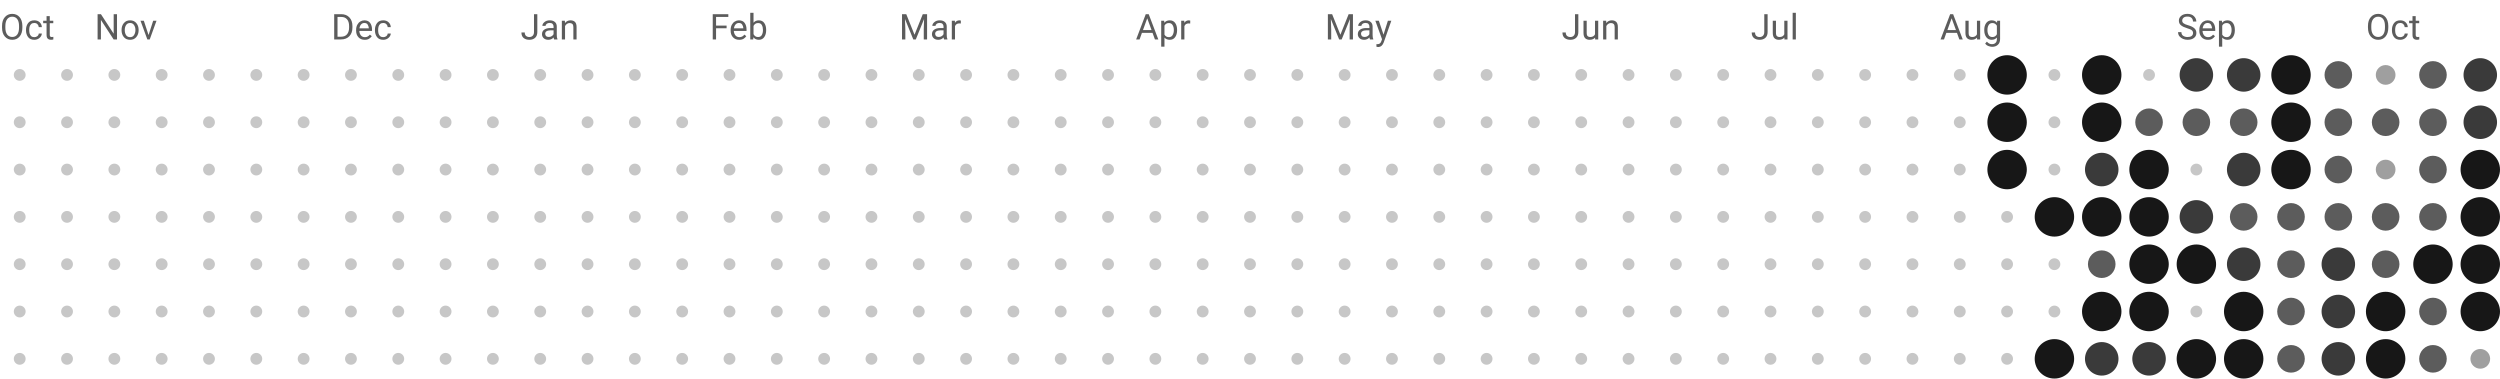
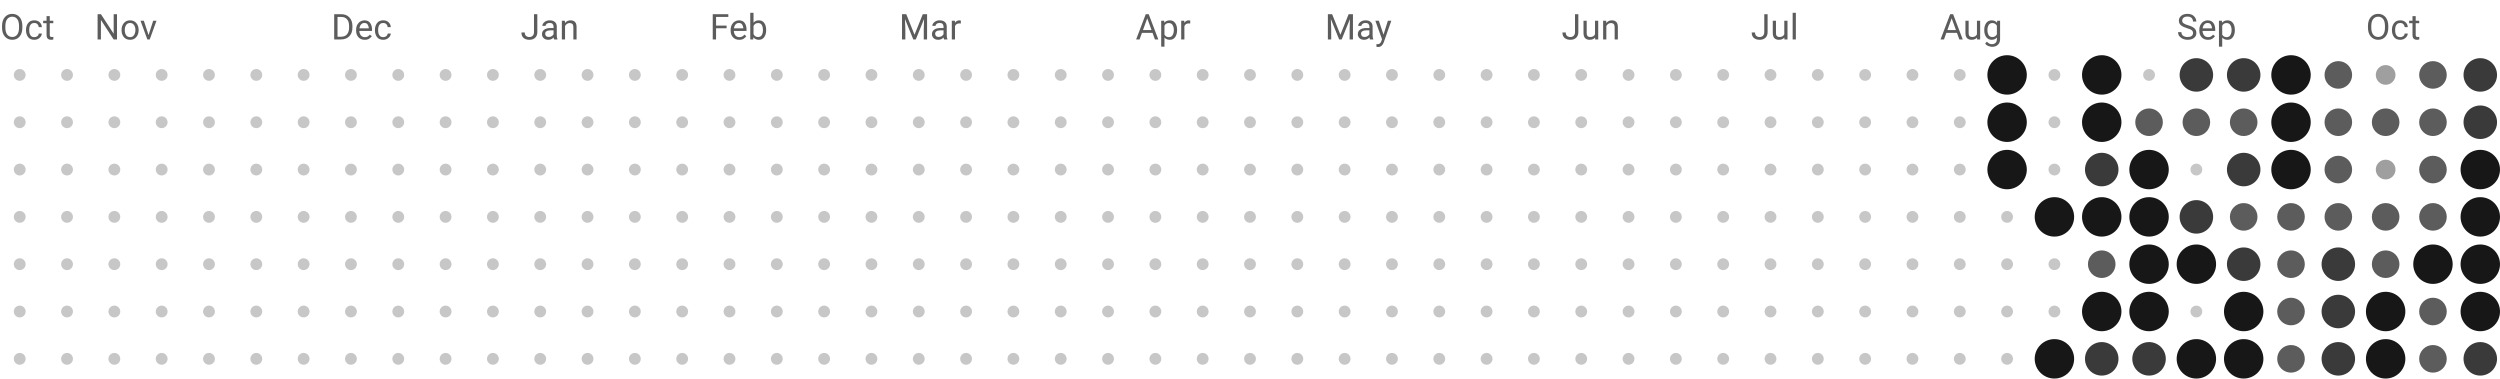
<svg xmlns="http://www.w3.org/2000/svg" width="634" height="96" viewBox="0 0 634 96" role="img">
  <text x="0" y="10" font-family="-apple-system,BlinkMacSystemFont,'Segoe UI',Roboto,Helvetica,Arial,sans-serif" font-size="9" fill="#5c5c5c">Oct</text>
  <text x="24" y="10" font-family="-apple-system,BlinkMacSystemFont,'Segoe UI',Roboto,Helvetica,Arial,sans-serif" font-size="9" fill="#5c5c5c">Nov</text>
  <text x="84" y="10" font-family="-apple-system,BlinkMacSystemFont,'Segoe UI',Roboto,Helvetica,Arial,sans-serif" font-size="9" fill="#5c5c5c">Dec</text>
  <text x="132" y="10" font-family="-apple-system,BlinkMacSystemFont,'Segoe UI',Roboto,Helvetica,Arial,sans-serif" font-size="9" fill="#5c5c5c">Jan</text>
  <text x="180" y="10" font-family="-apple-system,BlinkMacSystemFont,'Segoe UI',Roboto,Helvetica,Arial,sans-serif" font-size="9" fill="#5c5c5c">Feb</text>
  <text x="228" y="10" font-family="-apple-system,BlinkMacSystemFont,'Segoe UI',Roboto,Helvetica,Arial,sans-serif" font-size="9" fill="#5c5c5c">Mar</text>
  <text x="288" y="10" font-family="-apple-system,BlinkMacSystemFont,'Segoe UI',Roboto,Helvetica,Arial,sans-serif" font-size="9" fill="#5c5c5c">Apr</text>
  <text x="336" y="10" font-family="-apple-system,BlinkMacSystemFont,'Segoe UI',Roboto,Helvetica,Arial,sans-serif" font-size="9" fill="#5c5c5c">May</text>
  <text x="396" y="10" font-family="-apple-system,BlinkMacSystemFont,'Segoe UI',Roboto,Helvetica,Arial,sans-serif" font-size="9" fill="#5c5c5c">Jun</text>
  <text x="444" y="10" font-family="-apple-system,BlinkMacSystemFont,'Segoe UI',Roboto,Helvetica,Arial,sans-serif" font-size="9" fill="#5c5c5c">Jul</text>
  <text x="492" y="10" font-family="-apple-system,BlinkMacSystemFont,'Segoe UI',Roboto,Helvetica,Arial,sans-serif" font-size="9" fill="#5c5c5c">Aug</text>
  <text x="552" y="10" font-family="-apple-system,BlinkMacSystemFont,'Segoe UI',Roboto,Helvetica,Arial,sans-serif" font-size="9" fill="#5c5c5c">Sep</text>
  <text x="600" y="10" font-family="-apple-system,BlinkMacSystemFont,'Segoe UI',Roboto,Helvetica,Arial,sans-serif" font-size="9" fill="#5c5c5c">Oct</text>
  <circle cx="5" cy="19" r="1.5" fill="#c7c7c7" />
  <circle cx="5" cy="31" r="1.5" fill="#c7c7c7" />
  <circle cx="5" cy="43" r="1.5" fill="#c7c7c7" />
  <circle cx="5" cy="55" r="1.5" fill="#c7c7c7" />
  <circle cx="5" cy="67" r="1.5" fill="#c7c7c7" />
  <circle cx="5" cy="79" r="1.5" fill="#c7c7c7" />
  <circle cx="5" cy="91" r="1.5" fill="#c7c7c7" />
  <circle cx="17" cy="19" r="1.5" fill="#c7c7c7" />
  <circle cx="17" cy="31" r="1.5" fill="#c7c7c7" />
  <circle cx="17" cy="43" r="1.5" fill="#c7c7c7" />
  <circle cx="17" cy="55" r="1.5" fill="#c7c7c7" />
  <circle cx="17" cy="67" r="1.5" fill="#c7c7c7" />
  <circle cx="17" cy="79" r="1.5" fill="#c7c7c7" />
  <circle cx="17" cy="91" r="1.5" fill="#c7c7c7" />
  <circle cx="29" cy="19" r="1.5" fill="#c7c7c7" />
  <circle cx="29" cy="31" r="1.5" fill="#c7c7c7" />
  <circle cx="29" cy="43" r="1.5" fill="#c7c7c7" />
  <circle cx="29" cy="55" r="1.5" fill="#c7c7c7" />
  <circle cx="29" cy="67" r="1.5" fill="#c7c7c7" />
  <circle cx="29" cy="79" r="1.5" fill="#c7c7c7" />
  <circle cx="29" cy="91" r="1.5" fill="#c7c7c7" />
  <circle cx="41" cy="19" r="1.5" fill="#c7c7c7" />
  <circle cx="41" cy="31" r="1.5" fill="#c7c7c7" />
  <circle cx="41" cy="43" r="1.5" fill="#c7c7c7" />
  <circle cx="41" cy="55" r="1.5" fill="#c7c7c7" />
  <circle cx="41" cy="67" r="1.5" fill="#c7c7c7" />
  <circle cx="41" cy="79" r="1.5" fill="#c7c7c7" />
  <circle cx="41" cy="91" r="1.5" fill="#c7c7c7" />
  <circle cx="53" cy="19" r="1.5" fill="#c7c7c7" />
  <circle cx="53" cy="31" r="1.5" fill="#c7c7c7" />
  <circle cx="53" cy="43" r="1.5" fill="#c7c7c7" />
  <circle cx="53" cy="55" r="1.5" fill="#c7c7c7" />
  <circle cx="53" cy="67" r="1.5" fill="#c7c7c7" />
  <circle cx="53" cy="79" r="1.5" fill="#c7c7c7" />
  <circle cx="53" cy="91" r="1.5" fill="#c7c7c7" />
  <circle cx="65" cy="19" r="1.5" fill="#c7c7c7" />
  <circle cx="65" cy="31" r="1.5" fill="#c7c7c7" />
  <circle cx="65" cy="43" r="1.5" fill="#c7c7c7" />
  <circle cx="65" cy="55" r="1.5" fill="#c7c7c7" />
  <circle cx="65" cy="67" r="1.5" fill="#c7c7c7" />
  <circle cx="65" cy="79" r="1.5" fill="#c7c7c7" />
  <circle cx="65" cy="91" r="1.5" fill="#c7c7c7" />
  <circle cx="77" cy="19" r="1.5" fill="#c7c7c7" />
  <circle cx="77" cy="31" r="1.5" fill="#c7c7c7" />
  <circle cx="77" cy="43" r="1.5" fill="#c7c7c7" />
  <circle cx="77" cy="55" r="1.5" fill="#c7c7c7" />
  <circle cx="77" cy="67" r="1.5" fill="#c7c7c7" />
  <circle cx="77" cy="79" r="1.5" fill="#c7c7c7" />
  <circle cx="77" cy="91" r="1.5" fill="#c7c7c7" />
  <circle cx="89" cy="19" r="1.5" fill="#c7c7c7" />
  <circle cx="89" cy="31" r="1.5" fill="#c7c7c7" />
  <circle cx="89" cy="43" r="1.5" fill="#c7c7c7" />
  <circle cx="89" cy="55" r="1.5" fill="#c7c7c7" />
  <circle cx="89" cy="67" r="1.5" fill="#c7c7c7" />
  <circle cx="89" cy="79" r="1.5" fill="#c7c7c7" />
  <circle cx="89" cy="91" r="1.5" fill="#c7c7c7" />
  <circle cx="101" cy="19" r="1.5" fill="#c7c7c7" />
  <circle cx="101" cy="31" r="1.5" fill="#c7c7c7" />
  <circle cx="101" cy="43" r="1.5" fill="#c7c7c7" />
  <circle cx="101" cy="55" r="1.5" fill="#c7c7c7" />
  <circle cx="101" cy="67" r="1.5" fill="#c7c7c7" />
  <circle cx="101" cy="79" r="1.5" fill="#c7c7c7" />
  <circle cx="101" cy="91" r="1.5" fill="#c7c7c7" />
  <circle cx="113" cy="19" r="1.5" fill="#c7c7c7" />
  <circle cx="113" cy="31" r="1.5" fill="#c7c7c7" />
  <circle cx="113" cy="43" r="1.5" fill="#c7c7c7" />
  <circle cx="113" cy="55" r="1.5" fill="#c7c7c7" />
  <circle cx="113" cy="67" r="1.5" fill="#c7c7c7" />
  <circle cx="113" cy="79" r="1.5" fill="#c7c7c7" />
  <circle cx="113" cy="91" r="1.5" fill="#c7c7c7" />
  <circle cx="125" cy="19" r="1.5" fill="#c7c7c7" />
  <circle cx="125" cy="31" r="1.5" fill="#c7c7c7" />
  <circle cx="125" cy="43" r="1.5" fill="#c7c7c7" />
  <circle cx="125" cy="55" r="1.5" fill="#c7c7c7" />
  <circle cx="125" cy="67" r="1.5" fill="#c7c7c7" />
  <circle cx="125" cy="79" r="1.5" fill="#c7c7c7" />
  <circle cx="125" cy="91" r="1.5" fill="#c7c7c7" />
  <circle cx="137" cy="19" r="1.5" fill="#c7c7c7" />
  <circle cx="137" cy="31" r="1.5" fill="#c7c7c7" />
  <circle cx="137" cy="43" r="1.5" fill="#c7c7c7" />
  <circle cx="137" cy="55" r="1.5" fill="#c7c7c7" />
  <circle cx="137" cy="67" r="1.5" fill="#c7c7c7" />
  <circle cx="137" cy="79" r="1.5" fill="#c7c7c7" />
  <circle cx="137" cy="91" r="1.5" fill="#c7c7c7" />
  <circle cx="149" cy="19" r="1.5" fill="#c7c7c7" />
  <circle cx="149" cy="31" r="1.5" fill="#c7c7c7" />
  <circle cx="149" cy="43" r="1.5" fill="#c7c7c7" />
  <circle cx="149" cy="55" r="1.5" fill="#c7c7c7" />
  <circle cx="149" cy="67" r="1.5" fill="#c7c7c7" />
  <circle cx="149" cy="79" r="1.5" fill="#c7c7c7" />
  <circle cx="149" cy="91" r="1.5" fill="#c7c7c7" />
  <circle cx="161" cy="19" r="1.5" fill="#c7c7c7" />
  <circle cx="161" cy="31" r="1.5" fill="#c7c7c7" />
  <circle cx="161" cy="43" r="1.5" fill="#c7c7c7" />
  <circle cx="161" cy="55" r="1.5" fill="#c7c7c7" />
  <circle cx="161" cy="67" r="1.5" fill="#c7c7c7" />
  <circle cx="161" cy="79" r="1.5" fill="#c7c7c7" />
  <circle cx="161" cy="91" r="1.5" fill="#c7c7c7" />
  <circle cx="173" cy="19" r="1.5" fill="#c7c7c7" />
  <circle cx="173" cy="31" r="1.5" fill="#c7c7c7" />
  <circle cx="173" cy="43" r="1.5" fill="#c7c7c7" />
  <circle cx="173" cy="55" r="1.5" fill="#c7c7c7" />
  <circle cx="173" cy="67" r="1.5" fill="#c7c7c7" />
  <circle cx="173" cy="79" r="1.5" fill="#c7c7c7" />
  <circle cx="173" cy="91" r="1.5" fill="#c7c7c7" />
  <circle cx="185" cy="19" r="1.5" fill="#c7c7c7" />
  <circle cx="185" cy="31" r="1.5" fill="#c7c7c7" />
  <circle cx="185" cy="43" r="1.5" fill="#c7c7c7" />
  <circle cx="185" cy="55" r="1.5" fill="#c7c7c7" />
  <circle cx="185" cy="67" r="1.5" fill="#c7c7c7" />
  <circle cx="185" cy="79" r="1.5" fill="#c7c7c7" />
  <circle cx="185" cy="91" r="1.5" fill="#c7c7c7" />
  <circle cx="197" cy="19" r="1.5" fill="#c7c7c7" />
  <circle cx="197" cy="31" r="1.5" fill="#c7c7c7" />
  <circle cx="197" cy="43" r="1.5" fill="#c7c7c7" />
  <circle cx="197" cy="55" r="1.5" fill="#c7c7c7" />
  <circle cx="197" cy="67" r="1.5" fill="#c7c7c7" />
  <circle cx="197" cy="79" r="1.5" fill="#c7c7c7" />
  <circle cx="197" cy="91" r="1.5" fill="#c7c7c7" />
  <circle cx="209" cy="19" r="1.5" fill="#c7c7c7" />
  <circle cx="209" cy="31" r="1.5" fill="#c7c7c7" />
  <circle cx="209" cy="43" r="1.5" fill="#c7c7c7" />
  <circle cx="209" cy="55" r="1.5" fill="#c7c7c7" />
  <circle cx="209" cy="67" r="1.5" fill="#c7c7c7" />
  <circle cx="209" cy="79" r="1.5" fill="#c7c7c7" />
  <circle cx="209" cy="91" r="1.5" fill="#c7c7c7" />
  <circle cx="221" cy="19" r="1.5" fill="#c7c7c7" />
  <circle cx="221" cy="31" r="1.5" fill="#c7c7c7" />
  <circle cx="221" cy="43" r="1.5" fill="#c7c7c7" />
  <circle cx="221" cy="55" r="1.5" fill="#c7c7c7" />
  <circle cx="221" cy="67" r="1.5" fill="#c7c7c7" />
  <circle cx="221" cy="79" r="1.5" fill="#c7c7c7" />
  <circle cx="221" cy="91" r="1.5" fill="#c7c7c7" />
  <circle cx="233" cy="19" r="1.5" fill="#c7c7c7" />
  <circle cx="233" cy="31" r="1.5" fill="#c7c7c7" />
  <circle cx="233" cy="43" r="1.5" fill="#c7c7c7" />
  <circle cx="233" cy="55" r="1.5" fill="#c7c7c7" />
  <circle cx="233" cy="67" r="1.5" fill="#c7c7c7" />
  <circle cx="233" cy="79" r="1.5" fill="#c7c7c7" />
  <circle cx="233" cy="91" r="1.5" fill="#c7c7c7" />
  <circle cx="245" cy="19" r="1.5" fill="#c7c7c7" />
  <circle cx="245" cy="31" r="1.5" fill="#c7c7c7" />
  <circle cx="245" cy="43" r="1.5" fill="#c7c7c7" />
  <circle cx="245" cy="55" r="1.5" fill="#c7c7c7" />
  <circle cx="245" cy="67" r="1.5" fill="#c7c7c7" />
  <circle cx="245" cy="79" r="1.5" fill="#c7c7c7" />
  <circle cx="245" cy="91" r="1.5" fill="#c7c7c7" />
  <circle cx="257" cy="19" r="1.5" fill="#c7c7c7" />
  <circle cx="257" cy="31" r="1.5" fill="#c7c7c7" />
  <circle cx="257" cy="43" r="1.5" fill="#c7c7c7" />
  <circle cx="257" cy="55" r="1.5" fill="#c7c7c7" />
  <circle cx="257" cy="67" r="1.5" fill="#c7c7c7" />
  <circle cx="257" cy="79" r="1.5" fill="#c7c7c7" />
  <circle cx="257" cy="91" r="1.5" fill="#c7c7c7" />
  <circle cx="269" cy="19" r="1.5" fill="#c7c7c7" />
  <circle cx="269" cy="31" r="1.5" fill="#c7c7c7" />
  <circle cx="269" cy="43" r="1.5" fill="#c7c7c7" />
  <circle cx="269" cy="55" r="1.5" fill="#c7c7c7" />
  <circle cx="269" cy="67" r="1.5" fill="#c7c7c7" />
  <circle cx="269" cy="79" r="1.5" fill="#c7c7c7" />
  <circle cx="269" cy="91" r="1.5" fill="#c7c7c7" />
  <circle cx="281" cy="19" r="1.5" fill="#c7c7c7" />
  <circle cx="281" cy="31" r="1.5" fill="#c7c7c7" />
  <circle cx="281" cy="43" r="1.5" fill="#c7c7c7" />
  <circle cx="281" cy="55" r="1.5" fill="#c7c7c7" />
  <circle cx="281" cy="67" r="1.5" fill="#c7c7c7" />
  <circle cx="281" cy="79" r="1.5" fill="#c7c7c7" />
  <circle cx="281" cy="91" r="1.5" fill="#c7c7c7" />
  <circle cx="293" cy="19" r="1.5" fill="#c7c7c7" />
  <circle cx="293" cy="31" r="1.5" fill="#c7c7c7" />
  <circle cx="293" cy="43" r="1.5" fill="#c7c7c7" />
  <circle cx="293" cy="55" r="1.5" fill="#c7c7c7" />
  <circle cx="293" cy="67" r="1.5" fill="#c7c7c7" />
  <circle cx="293" cy="79" r="1.5" fill="#c7c7c7" />
  <circle cx="293" cy="91" r="1.5" fill="#c7c7c7" />
  <circle cx="305" cy="19" r="1.5" fill="#c7c7c7" />
  <circle cx="305" cy="31" r="1.5" fill="#c7c7c7" />
  <circle cx="305" cy="43" r="1.5" fill="#c7c7c7" />
  <circle cx="305" cy="55" r="1.5" fill="#c7c7c7" />
  <circle cx="305" cy="67" r="1.5" fill="#c7c7c7" />
  <circle cx="305" cy="79" r="1.5" fill="#c7c7c7" />
  <circle cx="305" cy="91" r="1.5" fill="#c7c7c7" />
  <circle cx="317" cy="19" r="1.5" fill="#c7c7c7" />
  <circle cx="317" cy="31" r="1.5" fill="#c7c7c7" />
  <circle cx="317" cy="43" r="1.5" fill="#c7c7c7" />
  <circle cx="317" cy="55" r="1.5" fill="#c7c7c7" />
  <circle cx="317" cy="67" r="1.5" fill="#c7c7c7" />
  <circle cx="317" cy="79" r="1.5" fill="#c7c7c7" />
  <circle cx="317" cy="91" r="1.5" fill="#c7c7c7" />
  <circle cx="329" cy="19" r="1.5" fill="#c7c7c7" />
  <circle cx="329" cy="31" r="1.5" fill="#c7c7c7" />
  <circle cx="329" cy="43" r="1.5" fill="#c7c7c7" />
  <circle cx="329" cy="55" r="1.5" fill="#c7c7c7" />
  <circle cx="329" cy="67" r="1.5" fill="#c7c7c7" />
  <circle cx="329" cy="79" r="1.5" fill="#c7c7c7" />
  <circle cx="329" cy="91" r="1.5" fill="#c7c7c7" />
  <circle cx="341" cy="19" r="1.5" fill="#c7c7c7" />
  <circle cx="341" cy="31" r="1.5" fill="#c7c7c7" />
  <circle cx="341" cy="43" r="1.5" fill="#c7c7c7" />
  <circle cx="341" cy="55" r="1.5" fill="#c7c7c7" />
  <circle cx="341" cy="67" r="1.5" fill="#c7c7c7" />
  <circle cx="341" cy="79" r="1.5" fill="#c7c7c7" />
  <circle cx="341" cy="91" r="1.5" fill="#c7c7c7" />
  <circle cx="353" cy="19" r="1.5" fill="#c7c7c7" />
  <circle cx="353" cy="31" r="1.5" fill="#c7c7c7" />
  <circle cx="353" cy="43" r="1.5" fill="#c7c7c7" />
  <circle cx="353" cy="55" r="1.5" fill="#c7c7c7" />
  <circle cx="353" cy="67" r="1.5" fill="#c7c7c7" />
  <circle cx="353" cy="79" r="1.5" fill="#c7c7c7" />
  <circle cx="353" cy="91" r="1.5" fill="#c7c7c7" />
  <circle cx="365" cy="19" r="1.5" fill="#c7c7c7" />
  <circle cx="365" cy="31" r="1.5" fill="#c7c7c7" />
  <circle cx="365" cy="43" r="1.5" fill="#c7c7c7" />
  <circle cx="365" cy="55" r="1.5" fill="#c7c7c7" />
  <circle cx="365" cy="67" r="1.5" fill="#c7c7c7" />
  <circle cx="365" cy="79" r="1.5" fill="#c7c7c7" />
  <circle cx="365" cy="91" r="1.5" fill="#c7c7c7" />
  <circle cx="377" cy="19" r="1.5" fill="#c7c7c7" />
  <circle cx="377" cy="31" r="1.5" fill="#c7c7c7" />
  <circle cx="377" cy="43" r="1.5" fill="#c7c7c7" />
  <circle cx="377" cy="55" r="1.5" fill="#c7c7c7" />
  <circle cx="377" cy="67" r="1.5" fill="#c7c7c7" />
  <circle cx="377" cy="79" r="1.5" fill="#c7c7c7" />
  <circle cx="377" cy="91" r="1.5" fill="#c7c7c7" />
  <circle cx="389" cy="19" r="1.5" fill="#c7c7c7" />
  <circle cx="389" cy="31" r="1.5" fill="#c7c7c7" />
  <circle cx="389" cy="43" r="1.5" fill="#c7c7c7" />
  <circle cx="389" cy="55" r="1.5" fill="#c7c7c7" />
  <circle cx="389" cy="67" r="1.5" fill="#c7c7c7" />
  <circle cx="389" cy="79" r="1.5" fill="#c7c7c7" />
  <circle cx="389" cy="91" r="1.5" fill="#c7c7c7" />
  <circle cx="401" cy="19" r="1.5" fill="#c7c7c7" />
  <circle cx="401" cy="31" r="1.5" fill="#c7c7c7" />
  <circle cx="401" cy="43" r="1.5" fill="#c7c7c7" />
  <circle cx="401" cy="55" r="1.5" fill="#c7c7c7" />
  <circle cx="401" cy="67" r="1.5" fill="#c7c7c7" />
  <circle cx="401" cy="79" r="1.5" fill="#c7c7c7" />
  <circle cx="401" cy="91" r="1.5" fill="#c7c7c7" />
  <circle cx="413" cy="19" r="1.5" fill="#c7c7c7" />
  <circle cx="413" cy="31" r="1.5" fill="#c7c7c7" />
  <circle cx="413" cy="43" r="1.5" fill="#c7c7c7" />
  <circle cx="413" cy="55" r="1.5" fill="#c7c7c7" />
  <circle cx="413" cy="67" r="1.5" fill="#c7c7c7" />
  <circle cx="413" cy="79" r="1.5" fill="#c7c7c7" />
  <circle cx="413" cy="91" r="1.5" fill="#c7c7c7" />
  <circle cx="425" cy="19" r="1.5" fill="#c7c7c7" />
  <circle cx="425" cy="31" r="1.5" fill="#c7c7c7" />
  <circle cx="425" cy="43" r="1.5" fill="#c7c7c7" />
  <circle cx="425" cy="55" r="1.5" fill="#c7c7c7" />
  <circle cx="425" cy="67" r="1.5" fill="#c7c7c7" />
  <circle cx="425" cy="79" r="1.5" fill="#c7c7c7" />
  <circle cx="425" cy="91" r="1.5" fill="#c7c7c7" />
  <circle cx="437" cy="19" r="1.5" fill="#c7c7c7" />
  <circle cx="437" cy="31" r="1.5" fill="#c7c7c7" />
  <circle cx="437" cy="43" r="1.5" fill="#c7c7c7" />
  <circle cx="437" cy="55" r="1.5" fill="#c7c7c7" />
  <circle cx="437" cy="67" r="1.5" fill="#c7c7c7" />
  <circle cx="437" cy="79" r="1.5" fill="#c7c7c7" />
  <circle cx="437" cy="91" r="1.5" fill="#c7c7c7" />
  <circle cx="449" cy="19" r="1.5" fill="#c7c7c7" />
  <circle cx="449" cy="31" r="1.5" fill="#c7c7c7" />
  <circle cx="449" cy="43" r="1.5" fill="#c7c7c7" />
  <circle cx="449" cy="55" r="1.5" fill="#c7c7c7" />
  <circle cx="449" cy="67" r="1.5" fill="#c7c7c7" />
  <circle cx="449" cy="79" r="1.5" fill="#c7c7c7" />
  <circle cx="449" cy="91" r="1.5" fill="#c7c7c7" />
  <circle cx="461" cy="19" r="1.5" fill="#c7c7c7" />
  <circle cx="461" cy="31" r="1.5" fill="#c7c7c7" />
  <circle cx="461" cy="43" r="1.5" fill="#c7c7c7" />
  <circle cx="461" cy="55" r="1.5" fill="#c7c7c7" />
  <circle cx="461" cy="67" r="1.5" fill="#c7c7c7" />
  <circle cx="461" cy="79" r="1.5" fill="#c7c7c7" />
  <circle cx="461" cy="91" r="1.5" fill="#c7c7c7" />
  <circle cx="473" cy="19" r="1.5" fill="#c7c7c7" />
  <circle cx="473" cy="31" r="1.5" fill="#c7c7c7" />
  <circle cx="473" cy="43" r="1.5" fill="#c7c7c7" />
  <circle cx="473" cy="55" r="1.5" fill="#c7c7c7" />
  <circle cx="473" cy="67" r="1.5" fill="#c7c7c7" />
  <circle cx="473" cy="79" r="1.5" fill="#c7c7c7" />
  <circle cx="473" cy="91" r="1.5" fill="#c7c7c7" />
  <circle cx="485" cy="19" r="1.5" fill="#c7c7c7" />
  <circle cx="485" cy="31" r="1.5" fill="#c7c7c7" />
  <circle cx="485" cy="43" r="1.5" fill="#c7c7c7" />
  <circle cx="485" cy="55" r="1.5" fill="#c7c7c7" />
  <circle cx="485" cy="67" r="1.5" fill="#c7c7c7" />
  <circle cx="485" cy="79" r="1.5" fill="#c7c7c7" />
  <circle cx="485" cy="91" r="1.5" fill="#c7c7c7" />
  <circle cx="497" cy="19" r="1.5" fill="#c7c7c7" />
  <circle cx="497" cy="31" r="1.5" fill="#c7c7c7" />
  <circle cx="497" cy="43" r="1.5" fill="#c7c7c7" />
  <circle cx="497" cy="55" r="1.5" fill="#c7c7c7" />
  <circle cx="497" cy="67" r="1.5" fill="#c7c7c7" />
  <circle cx="497" cy="79" r="1.5" fill="#c7c7c7" />
  <circle cx="497" cy="91" r="1.5" fill="#c7c7c7" />
  <circle cx="509" cy="19" r="5" fill="#171717" />
  <circle cx="509" cy="31" r="5" fill="#171717" />
  <circle cx="509" cy="43" r="5" fill="#171717" />
  <circle cx="509" cy="55" r="1.5" fill="#c7c7c7" />
  <circle cx="509" cy="67" r="1.5" fill="#c7c7c7" />
  <circle cx="509" cy="79" r="1.5" fill="#c7c7c7" />
  <circle cx="509" cy="91" r="1.5" fill="#c7c7c7" />
  <circle cx="521" cy="19" r="1.5" fill="#c7c7c7" />
  <circle cx="521" cy="31" r="1.5" fill="#c7c7c7" />
  <circle cx="521" cy="43" r="1.5" fill="#c7c7c7" />
  <circle cx="521" cy="55" r="5" fill="#171717" />
  <circle cx="521" cy="67" r="1.5" fill="#c7c7c7" />
  <circle cx="521" cy="79" r="1.5" fill="#c7c7c7" />
  <circle cx="521" cy="91" r="5" fill="#171717" />
  <circle cx="533" cy="19" r="5" fill="#171717" />
  <circle cx="533" cy="31" r="5" fill="#171717" />
  <circle cx="533" cy="43" r="4.25" fill="#3a3a3a" />
  <circle cx="533" cy="55" r="5" fill="#171717" />
  <circle cx="533" cy="67" r="3.5" fill="#5c5c5c" />
  <circle cx="533" cy="79" r="5" fill="#171717" />
  <circle cx="533" cy="91" r="4.25" fill="#3a3a3a" />
  <circle cx="545" cy="19" r="1.5" fill="#c7c7c7" />
  <circle cx="545" cy="31" r="3.5" fill="#5c5c5c" />
  <circle cx="545" cy="43" r="5" fill="#171717" />
  <circle cx="545" cy="55" r="5" fill="#171717" />
  <circle cx="545" cy="67" r="5" fill="#171717" />
  <circle cx="545" cy="79" r="5" fill="#171717" />
  <circle cx="545" cy="91" r="4.25" fill="#3a3a3a" />
  <circle cx="557" cy="19" r="4.25" fill="#3a3a3a" />
  <circle cx="557" cy="31" r="3.5" fill="#5c5c5c" />
  <circle cx="557" cy="43" r="1.5" fill="#c7c7c7" />
  <circle cx="557" cy="55" r="4.25" fill="#3a3a3a" />
  <circle cx="557" cy="67" r="5" fill="#171717" />
  <circle cx="557" cy="79" r="1.5" fill="#c7c7c7" />
  <circle cx="557" cy="91" r="5" fill="#171717" />
  <circle cx="569" cy="19" r="4.25" fill="#3a3a3a" />
  <circle cx="569" cy="31" r="3.5" fill="#5c5c5c" />
  <circle cx="569" cy="43" r="4.25" fill="#3a3a3a" />
  <circle cx="569" cy="55" r="3.5" fill="#5c5c5c" />
  <circle cx="569" cy="67" r="4.25" fill="#3a3a3a" />
  <circle cx="569" cy="79" r="5" fill="#171717" />
  <circle cx="569" cy="91" r="5" fill="#171717" />
  <circle cx="581" cy="19" r="5" fill="#171717" />
  <circle cx="581" cy="31" r="5" fill="#171717" />
  <circle cx="581" cy="43" r="5" fill="#171717" />
  <circle cx="581" cy="55" r="3.5" fill="#5c5c5c" />
  <circle cx="581" cy="67" r="3.5" fill="#5c5c5c" />
  <circle cx="581" cy="79" r="3.5" fill="#5c5c5c" />
  <circle cx="581" cy="91" r="3.5" fill="#5c5c5c" />
  <circle cx="593" cy="19" r="3.5" fill="#5c5c5c" />
  <circle cx="593" cy="31" r="3.5" fill="#5c5c5c" />
  <circle cx="593" cy="43" r="3.5" fill="#5c5c5c" />
  <circle cx="593" cy="55" r="3.5" fill="#5c5c5c" />
  <circle cx="593" cy="67" r="4.25" fill="#3a3a3a" />
  <circle cx="593" cy="79" r="4.25" fill="#3a3a3a" />
  <circle cx="593" cy="91" r="4.25" fill="#3a3a3a" />
  <circle cx="605" cy="19" r="2.5" fill="#9f9f9f" />
  <circle cx="605" cy="31" r="3.5" fill="#5c5c5c" />
  <circle cx="605" cy="43" r="2.5" fill="#9f9f9f" />
  <circle cx="605" cy="55" r="3.5" fill="#5c5c5c" />
  <circle cx="605" cy="67" r="3.5" fill="#5c5c5c" />
  <circle cx="605" cy="79" r="5" fill="#171717" />
  <circle cx="605" cy="91" r="5" fill="#171717" />
  <circle cx="617" cy="19" r="3.5" fill="#5c5c5c" />
  <circle cx="617" cy="31" r="3.5" fill="#5c5c5c" />
  <circle cx="617" cy="43" r="3.5" fill="#5c5c5c" />
  <circle cx="617" cy="55" r="3.5" fill="#5c5c5c" />
  <circle cx="617" cy="67" r="5" fill="#171717" />
  <circle cx="617" cy="79" r="3.5" fill="#5c5c5c" />
  <circle cx="617" cy="91" r="3.5" fill="#5c5c5c" />
  <circle cx="629" cy="19" r="4.25" fill="#3a3a3a" />
  <circle cx="629" cy="31" r="4.25" fill="#3a3a3a" />
  <circle cx="629" cy="43" r="5" fill="#171717" />
  <circle cx="629" cy="55" r="5" fill="#171717" />
  <circle cx="629" cy="67" r="5" fill="#171717" />
  <circle cx="629" cy="79" r="5" fill="#171717" />
-   <circle cx="629" cy="91" r="2.5" fill="#9f9f9f" />
+   <circle cx="629" cy="91" r="4.25" fill="#3a3a3a" />
</svg>
